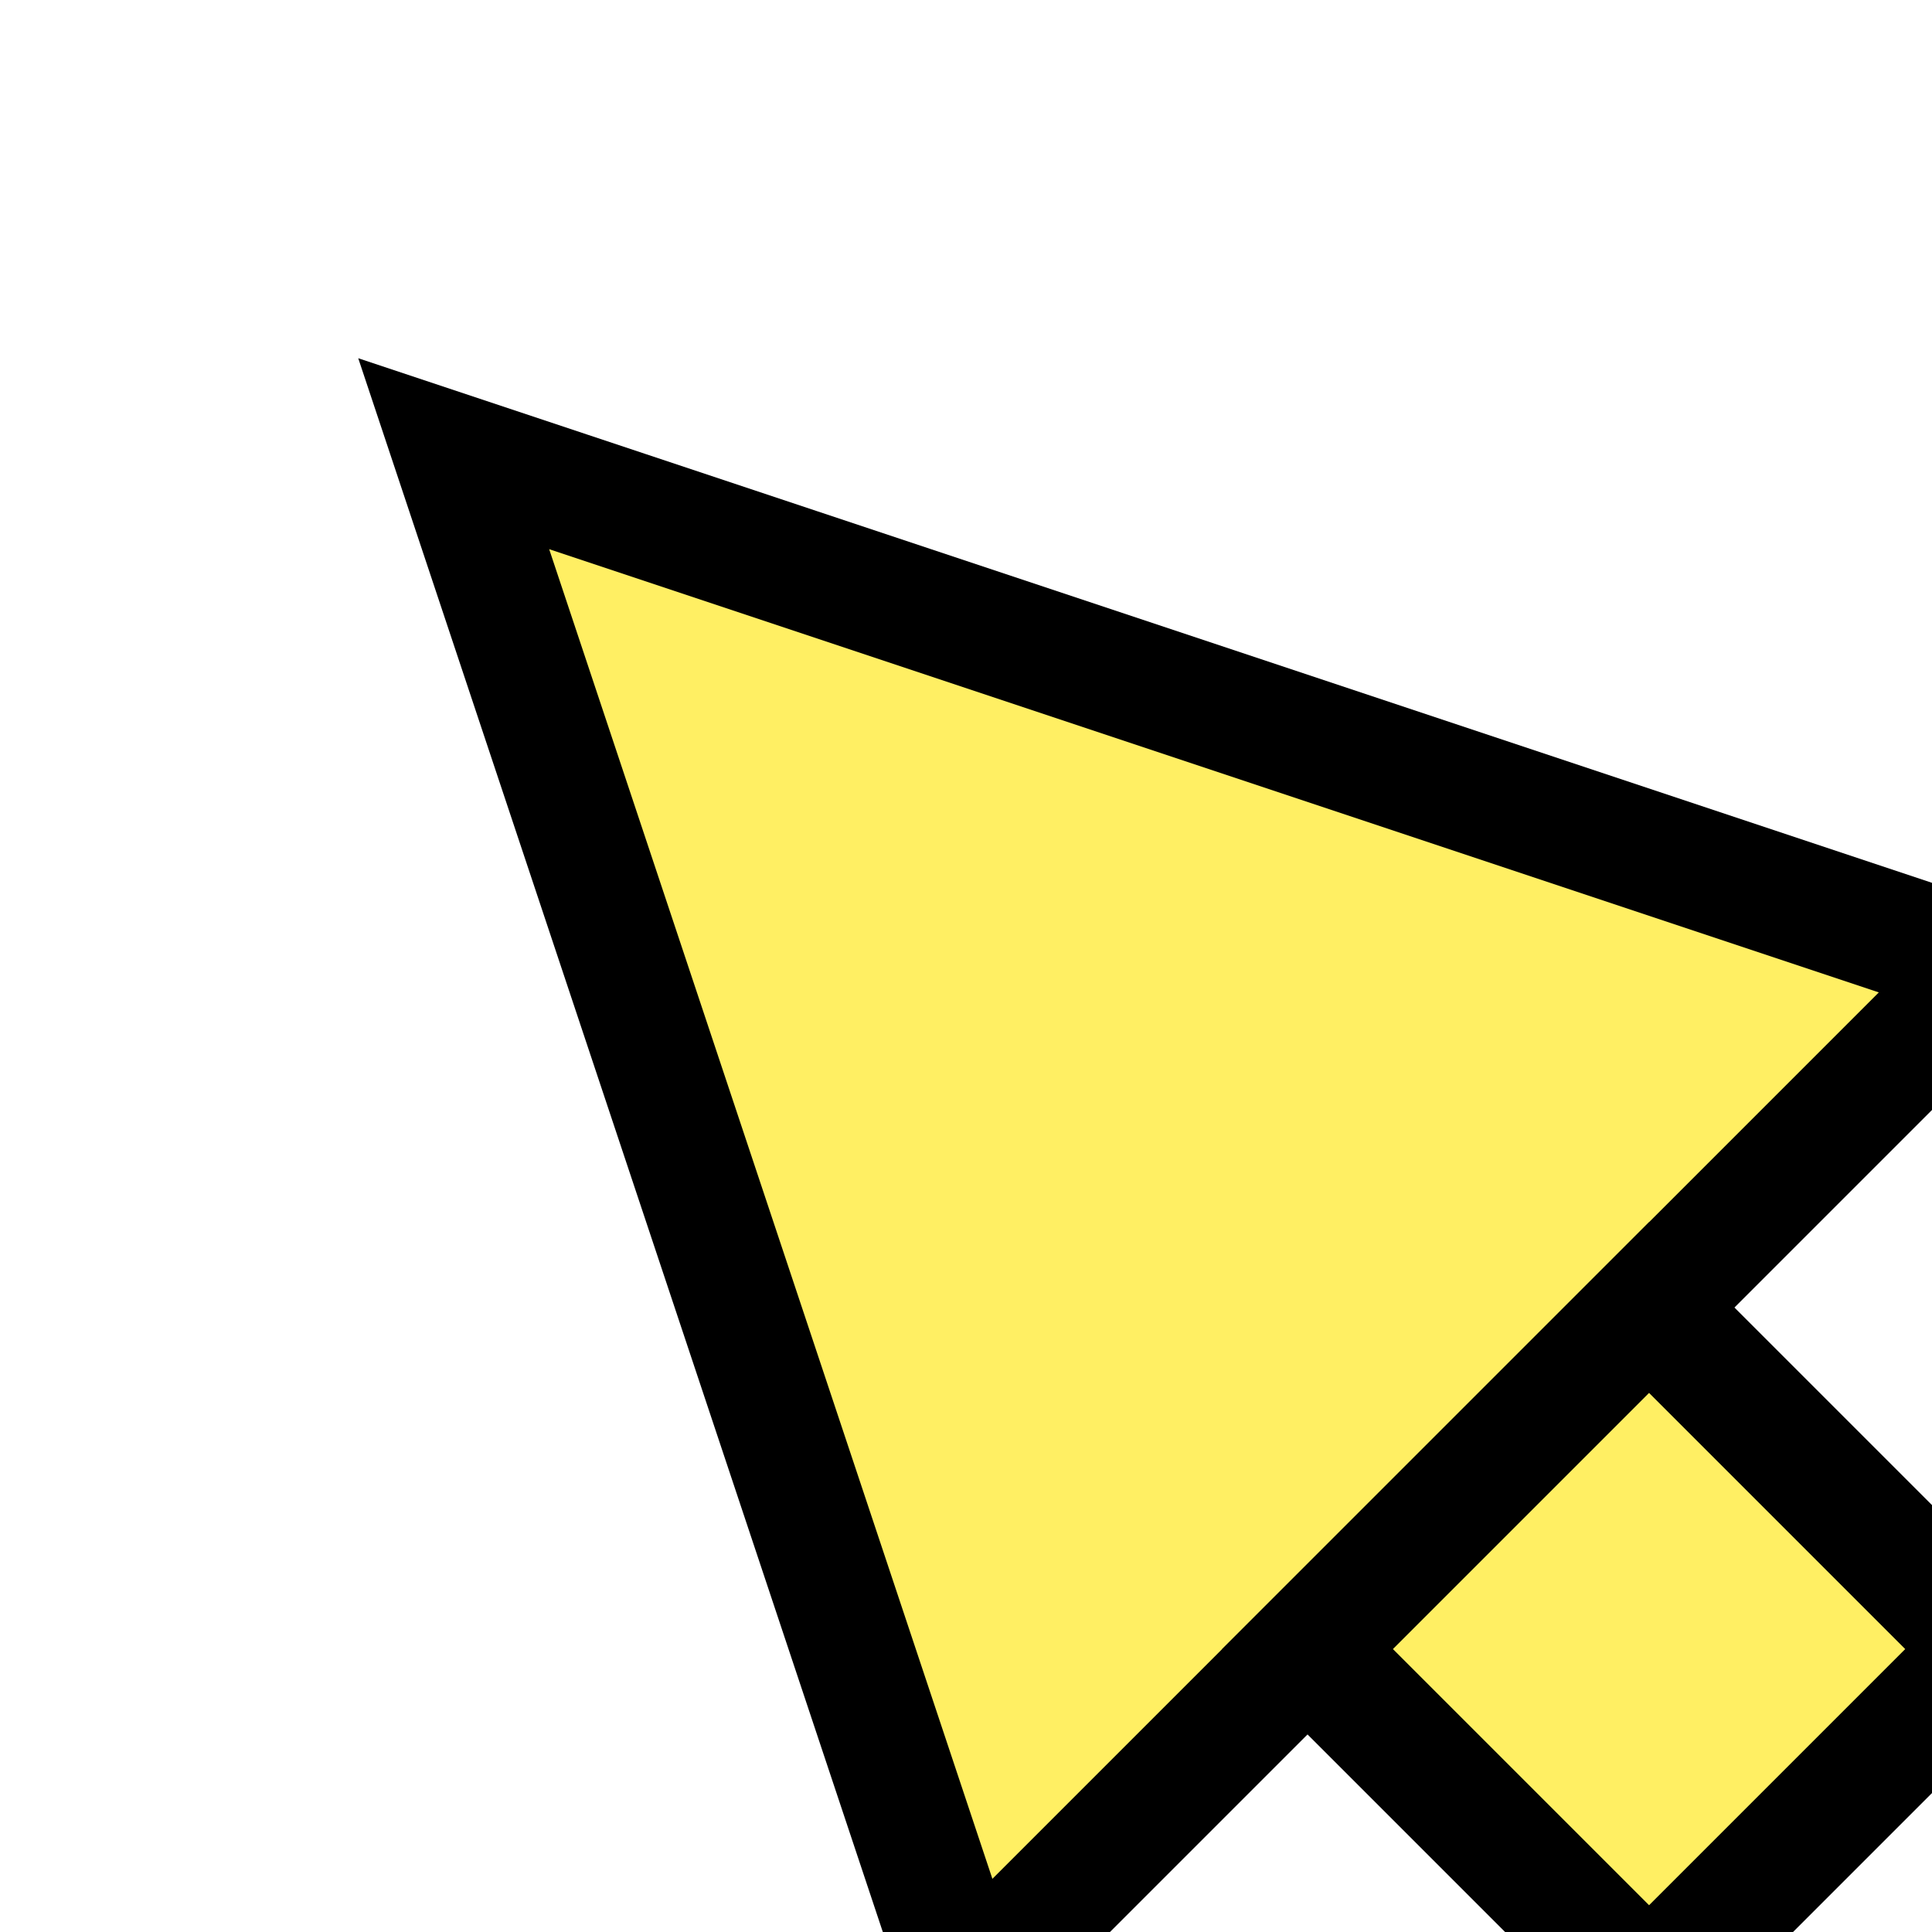
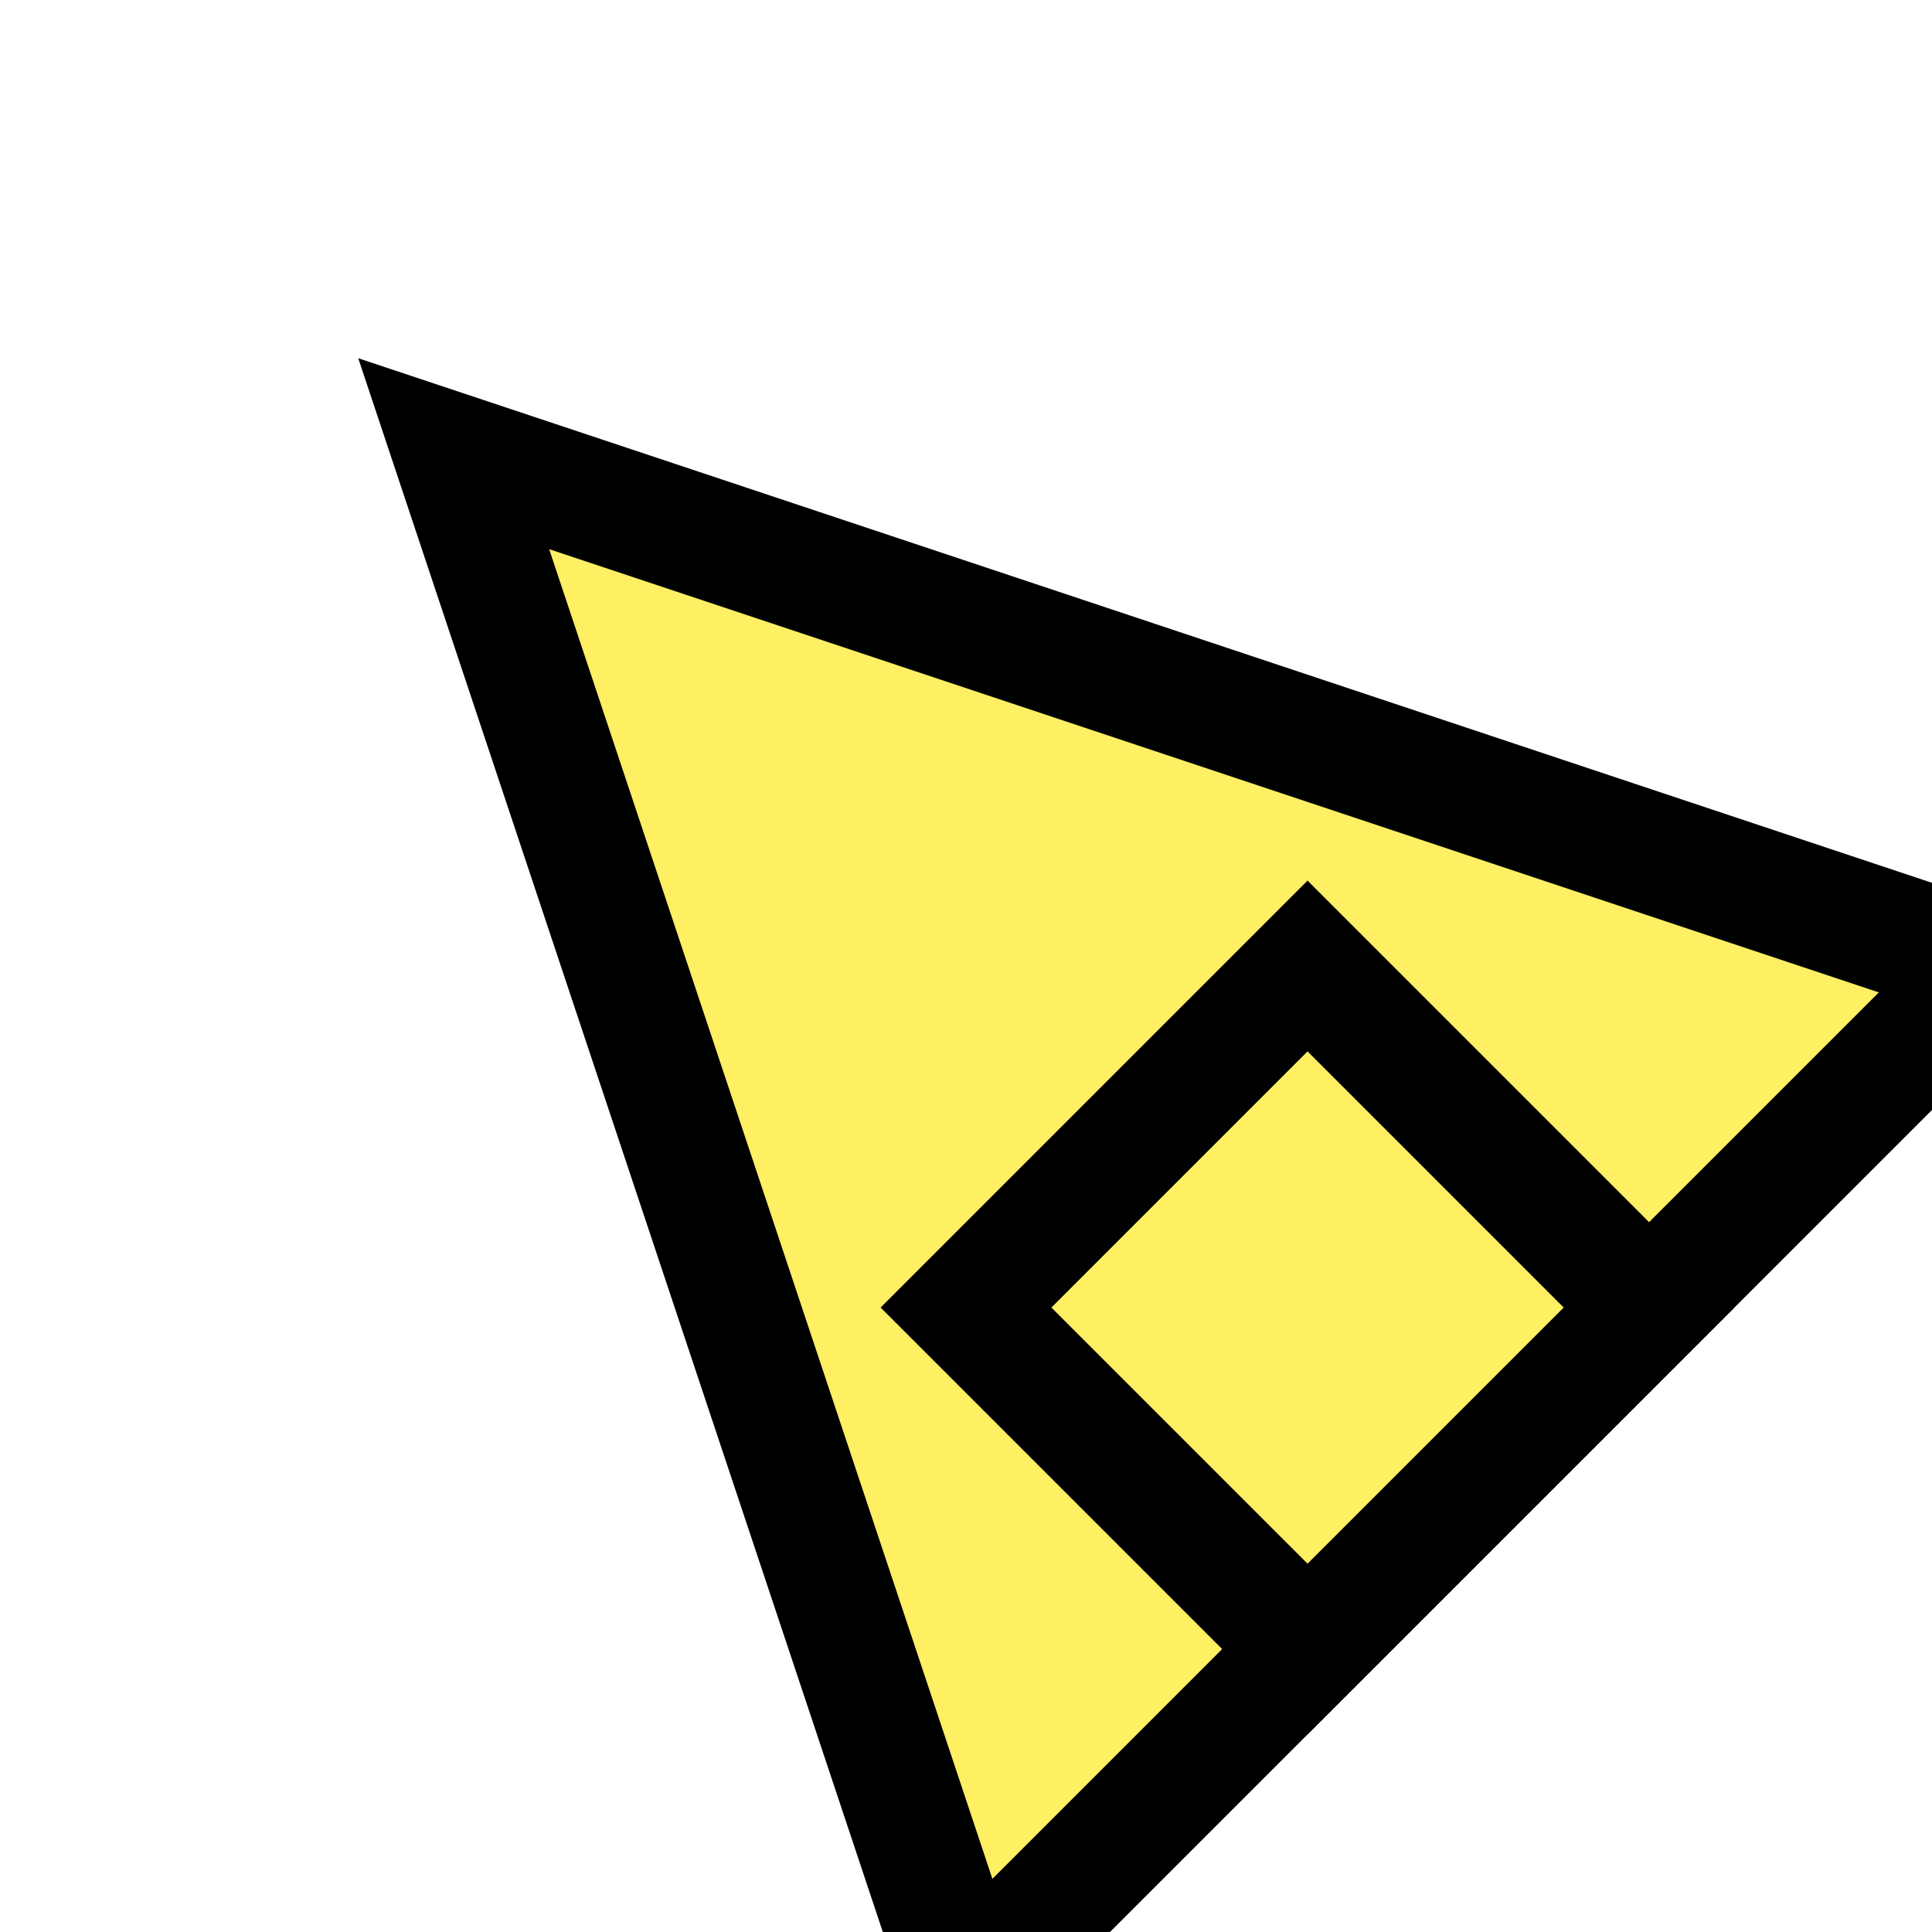
<svg xmlns="http://www.w3.org/2000/svg" width="32" height="32" viewBox="0 0 32 32">
  <polygon points="16,4 4,28 28,28" fill="#FFEF63" stroke="black" stroke-width="2" transform="rotate(-45 16 16)" />
-   <rect x="12" y="28" width="8" height="8" fill="#FFEF63" stroke="black" stroke-width="2" transform="rotate(-45 16 16)" />
+   <path d="M12,28 L12,20 L20,20 L20,28 Z" fill="#FFEF63" stroke="black" stroke-width="2" transform="rotate(-45 16 16)" />
</svg>
